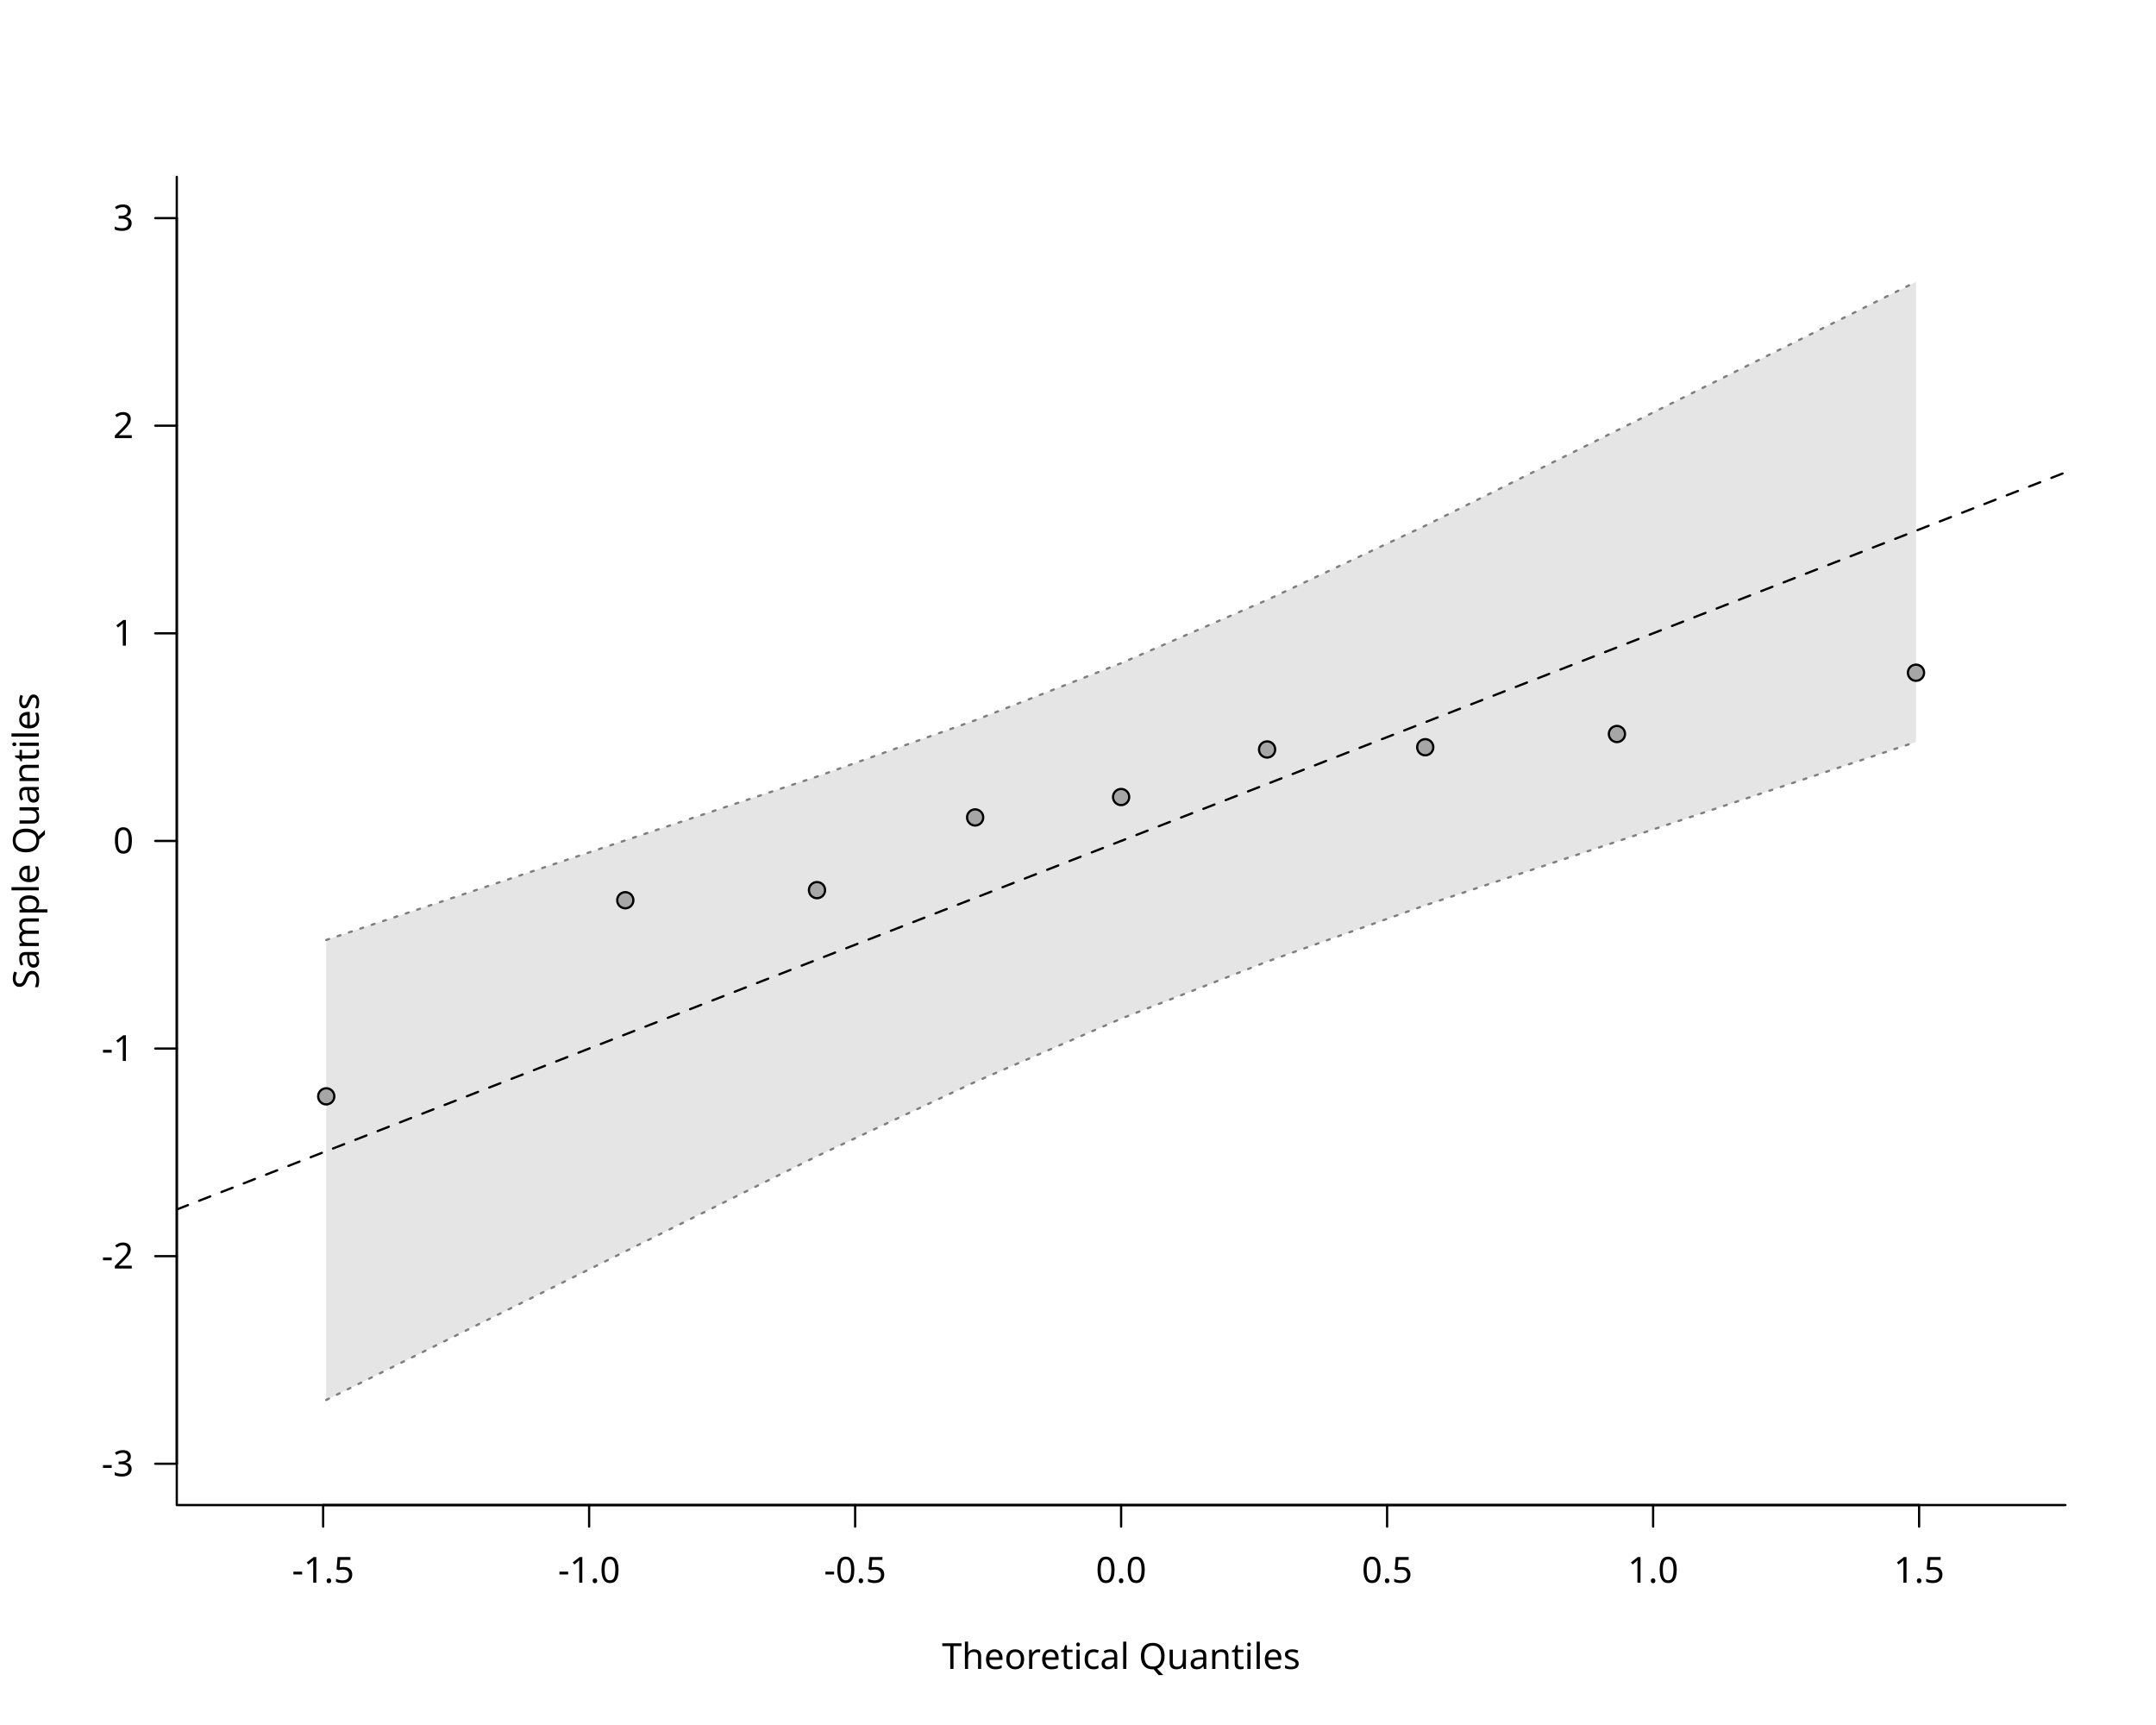
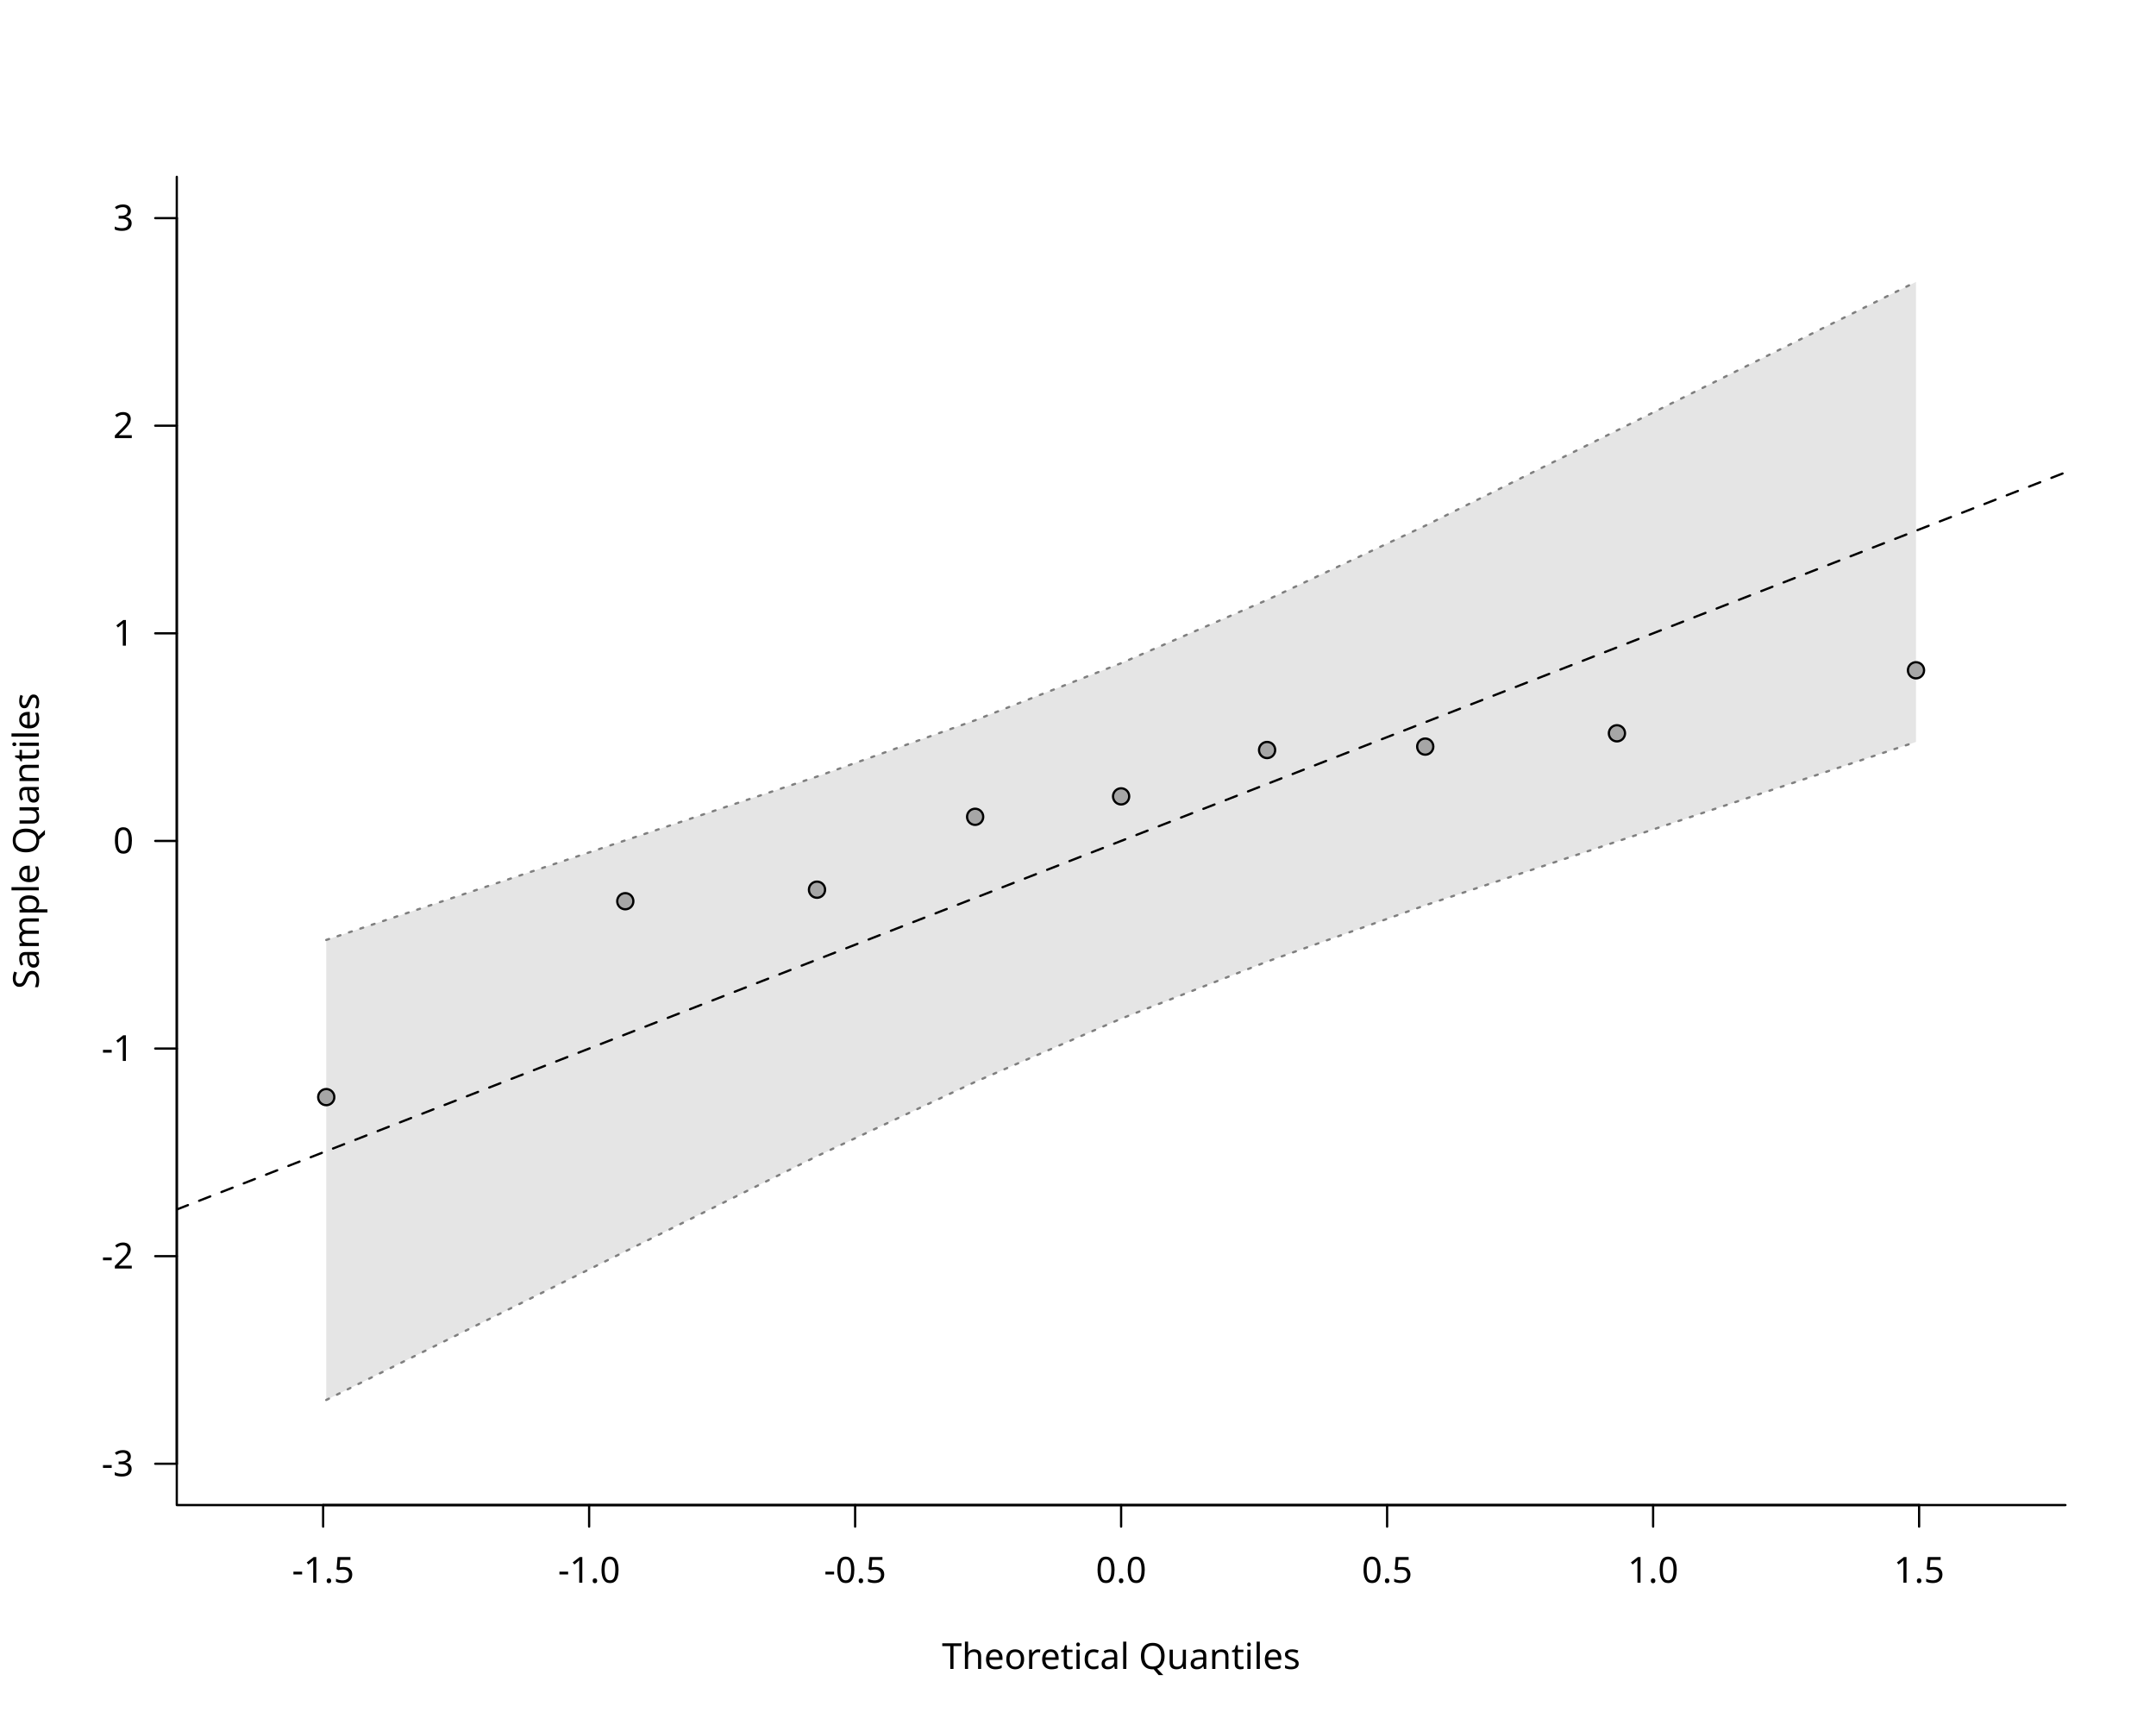
<svg xmlns="http://www.w3.org/2000/svg" class="svglite" data-engine-version="2.0" width="720.00pt" height="576.00pt" viewBox="0 0 720.00 576.00">
  <defs>
    <style type="text/css">
    .svglite line, .svglite polyline, .svglite polygon, .svglite path, .svglite rect, .svglite circle {
      fill: none;
      stroke: #000000;
      stroke-linecap: round;
      stroke-linejoin: round;
      stroke-miterlimit: 10.00;
    }
  </style>
  </defs>
  <rect width="100%" height="100%" style="stroke: none; fill: #FFFFFF;" />
  <defs>
    <clipPath id="cpMC4wMHw3MjAuMDB8MC4wMHw1NzYuMDA=">
      <rect x="0.00" y="0.00" width="720.00" height="576.00" />
    </clipPath>
  </defs>
  <g clip-path="url(#cpMC4wMHw3MjAuMDB8MC4wMHw1NzYuMDA=)">
    <line x1="107.91" y1="502.56" x2="640.89" y2="502.56" style="stroke-width: 0.75;" />
    <line x1="107.91" y1="502.56" x2="107.91" y2="509.76" style="stroke-width: 0.75;" />
    <line x1="196.74" y1="502.56" x2="196.74" y2="509.76" style="stroke-width: 0.75;" />
    <line x1="285.57" y1="502.56" x2="285.57" y2="509.76" style="stroke-width: 0.75;" />
    <line x1="374.40" y1="502.56" x2="374.40" y2="509.76" style="stroke-width: 0.75;" />
    <line x1="463.23" y1="502.56" x2="463.23" y2="509.76" style="stroke-width: 0.75;" />
    <line x1="552.06" y1="502.56" x2="552.06" y2="509.76" style="stroke-width: 0.75;" />
    <line x1="640.89" y1="502.56" x2="640.89" y2="509.76" style="stroke-width: 0.75;" />
    <text x="107.91" y="528.48" text-anchor="middle" style="font-size: 12.00px; font-family: sans;" textLength="20.68px" lengthAdjust="spacingAndGlyphs">-1.5</text>
    <text x="196.74" y="528.48" text-anchor="middle" style="font-size: 12.00px; font-family: sans;" textLength="20.68px" lengthAdjust="spacingAndGlyphs">-1.0</text>
    <text x="285.57" y="528.48" text-anchor="middle" style="font-size: 12.00px; font-family: sans;" textLength="20.68px" lengthAdjust="spacingAndGlyphs">-0.5</text>
    <text x="374.40" y="528.48" text-anchor="middle" style="font-size: 12.00px; font-family: sans;" textLength="16.68px" lengthAdjust="spacingAndGlyphs">0.0</text>
    <text x="463.23" y="528.48" text-anchor="middle" style="font-size: 12.00px; font-family: sans;" textLength="16.68px" lengthAdjust="spacingAndGlyphs">0.5</text>
    <text x="552.06" y="528.48" text-anchor="middle" style="font-size: 12.00px; font-family: sans;" textLength="16.68px" lengthAdjust="spacingAndGlyphs">1.0</text>
    <text x="640.89" y="528.48" text-anchor="middle" style="font-size: 12.00px; font-family: sans;" textLength="16.68px" lengthAdjust="spacingAndGlyphs">1.5</text>
    <line x1="59.04" y1="488.77" x2="59.04" y2="72.83" style="stroke-width: 0.75;" />
    <line x1="59.04" y1="488.77" x2="51.84" y2="488.77" style="stroke-width: 0.75;" />
    <line x1="59.04" y1="419.45" x2="51.84" y2="419.45" style="stroke-width: 0.75;" />
    <line x1="59.04" y1="350.12" x2="51.84" y2="350.12" style="stroke-width: 0.75;" />
    <line x1="59.04" y1="280.80" x2="51.84" y2="280.80" style="stroke-width: 0.75;" />
    <line x1="59.04" y1="211.48" x2="51.84" y2="211.48" style="stroke-width: 0.75;" />
    <line x1="59.04" y1="142.15" x2="51.84" y2="142.15" style="stroke-width: 0.75;" />
    <line x1="59.04" y1="72.83" x2="51.84" y2="72.83" style="stroke-width: 0.75;" />
    <text x="44.64" y="492.90" text-anchor="end" style="font-size: 12.00px; font-family: sans;" textLength="10.67px" lengthAdjust="spacingAndGlyphs">-3</text>
    <text x="44.64" y="423.58" text-anchor="end" style="font-size: 12.00px; font-family: sans;" textLength="10.67px" lengthAdjust="spacingAndGlyphs">-2</text>
    <text x="44.64" y="354.25" text-anchor="end" style="font-size: 12.00px; font-family: sans;" textLength="10.67px" lengthAdjust="spacingAndGlyphs">-1</text>
    <text x="44.64" y="284.93" text-anchor="end" style="font-size: 12.00px; font-family: sans;" textLength="6.67px" lengthAdjust="spacingAndGlyphs">0</text>
    <text x="44.64" y="215.60" text-anchor="end" style="font-size: 12.00px; font-family: sans;" textLength="6.67px" lengthAdjust="spacingAndGlyphs">1</text>
    <text x="44.64" y="146.28" text-anchor="end" style="font-size: 12.00px; font-family: sans;" textLength="6.67px" lengthAdjust="spacingAndGlyphs">2</text>
    <text x="44.64" y="76.96" text-anchor="end" style="font-size: 12.00px; font-family: sans;" textLength="6.67px" lengthAdjust="spacingAndGlyphs">3</text>
    <polyline points="59.04,59.04 59.04,502.56 689.76,502.56 " style="stroke-width: 0.75;" />
    <text x="374.40" y="557.28" text-anchor="middle" style="font-size: 12.00px; font-family: sans;" textLength="113.40px" lengthAdjust="spacingAndGlyphs">Theoretical Quantiles</text>
    <text transform="translate(12.96,280.80) rotate(-90)" text-anchor="middle" style="font-size: 12.00px; font-family: sans;" textLength="94.73px" lengthAdjust="spacingAndGlyphs">Sample Quantiles</text>
  </g>
  <defs>
    <clipPath id="cpNTkuMDR8Njg5Ljc2fDU5LjA0fDUwMi41Ng==">
      <rect x="59.04" y="59.04" width="630.72" height="443.52" />
    </clipPath>
  </defs>
  <g clip-path="url(#cpNTkuMDR8Njg5Ljc2fDU5LjA0fDUwMi41Ng==)">
    <polygon points="108.95,467.47 208.82,417.86 272.84,386.06 325.65,361.27 374.40,340.15 423.15,321.09 475.96,302.29 539.98,280.99 639.85,247.74 639.85,94.13 539.98,143.74 475.96,175.54 423.15,200.33 374.40,221.45 325.65,240.51 272.84,259.31 208.82,280.61 108.95,313.86 " style="stroke-width: 0.75; stroke: none; fill: #E5E5E5;" />
    <polyline points="108.95,467.47 208.82,417.86 272.84,386.06 325.65,361.27 374.40,340.15 423.15,321.09 475.96,302.29 539.98,280.99 639.85,247.74 " style="stroke-width: 0.75; stroke: #7F7F7F; stroke-dasharray: 1.00,3.00;" />
    <polyline points="108.95,313.86 208.82,280.61 272.84,259.31 325.65,240.51 374.40,221.45 423.15,200.33 475.96,175.54 539.98,143.74 639.85,94.13 " style="stroke-width: 0.75; stroke: #7F7F7F; stroke-dasharray: 1.00,3.00;" />
    <line x1="59.04" y1="403.86" x2="689.76" y2="157.74" style="stroke-width: 0.75; stroke-dasharray: 4.00,4.00;" />
-     <circle cx="108.95" cy="366.08" r="2.70" style="stroke-width: 0.75; fill: #A6A6A6;" />
-     <circle cx="208.82" cy="300.60" r="2.70" style="stroke-width: 0.75; fill: #A6A6A6;" />
-     <circle cx="272.84" cy="297.23" r="2.70" style="stroke-width: 0.75; fill: #A6A6A6;" />
-     <circle cx="325.65" cy="272.95" r="2.70" style="stroke-width: 0.75; fill: #A6A6A6;" />
-     <circle cx="374.40" cy="266.14" r="2.70" style="stroke-width: 0.75; fill: #A6A6A6;" />
-     <circle cx="423.15" cy="250.26" r="2.70" style="stroke-width: 0.75; fill: #A6A6A6;" />
-     <circle cx="475.96" cy="249.51" r="2.70" style="stroke-width: 0.75; fill: #A6A6A6;" />
-     <circle cx="539.98" cy="245.09" r="2.70" style="stroke-width: 0.75; fill: #A6A6A6;" />
-     <circle cx="639.85" cy="224.63" r="2.70" style="stroke-width: 0.75; fill: #A6A6A6;" />
+     <circle cx="108.95" cy="366.34" r="2.70" style="stroke-width: 0.75; fill: #A6A6A6;" />
+     <circle cx="208.82" cy="300.93" r="2.70" style="stroke-width: 0.75; fill: #A6A6A6;" />
+     <circle cx="272.84" cy="297.08" r="2.70" style="stroke-width: 0.75; fill: #A6A6A6;" />
+     <circle cx="325.65" cy="272.74" r="2.70" style="stroke-width: 0.75; fill: #A6A6A6;" />
+     <circle cx="374.40" cy="265.92" r="2.70" style="stroke-width: 0.75; fill: #A6A6A6;" />
+     <circle cx="423.15" cy="250.44" r="2.70" style="stroke-width: 0.75; fill: #A6A6A6;" />
+     <circle cx="475.96" cy="249.30" r="2.70" style="stroke-width: 0.75; fill: #A6A6A6;" />
+     <circle cx="539.98" cy="244.86" r="2.70" style="stroke-width: 0.75; fill: #A6A6A6;" />
+     <circle cx="639.85" cy="223.82" r="2.70" style="stroke-width: 0.75; fill: #A6A6A6;" />
  </g>
</svg>
